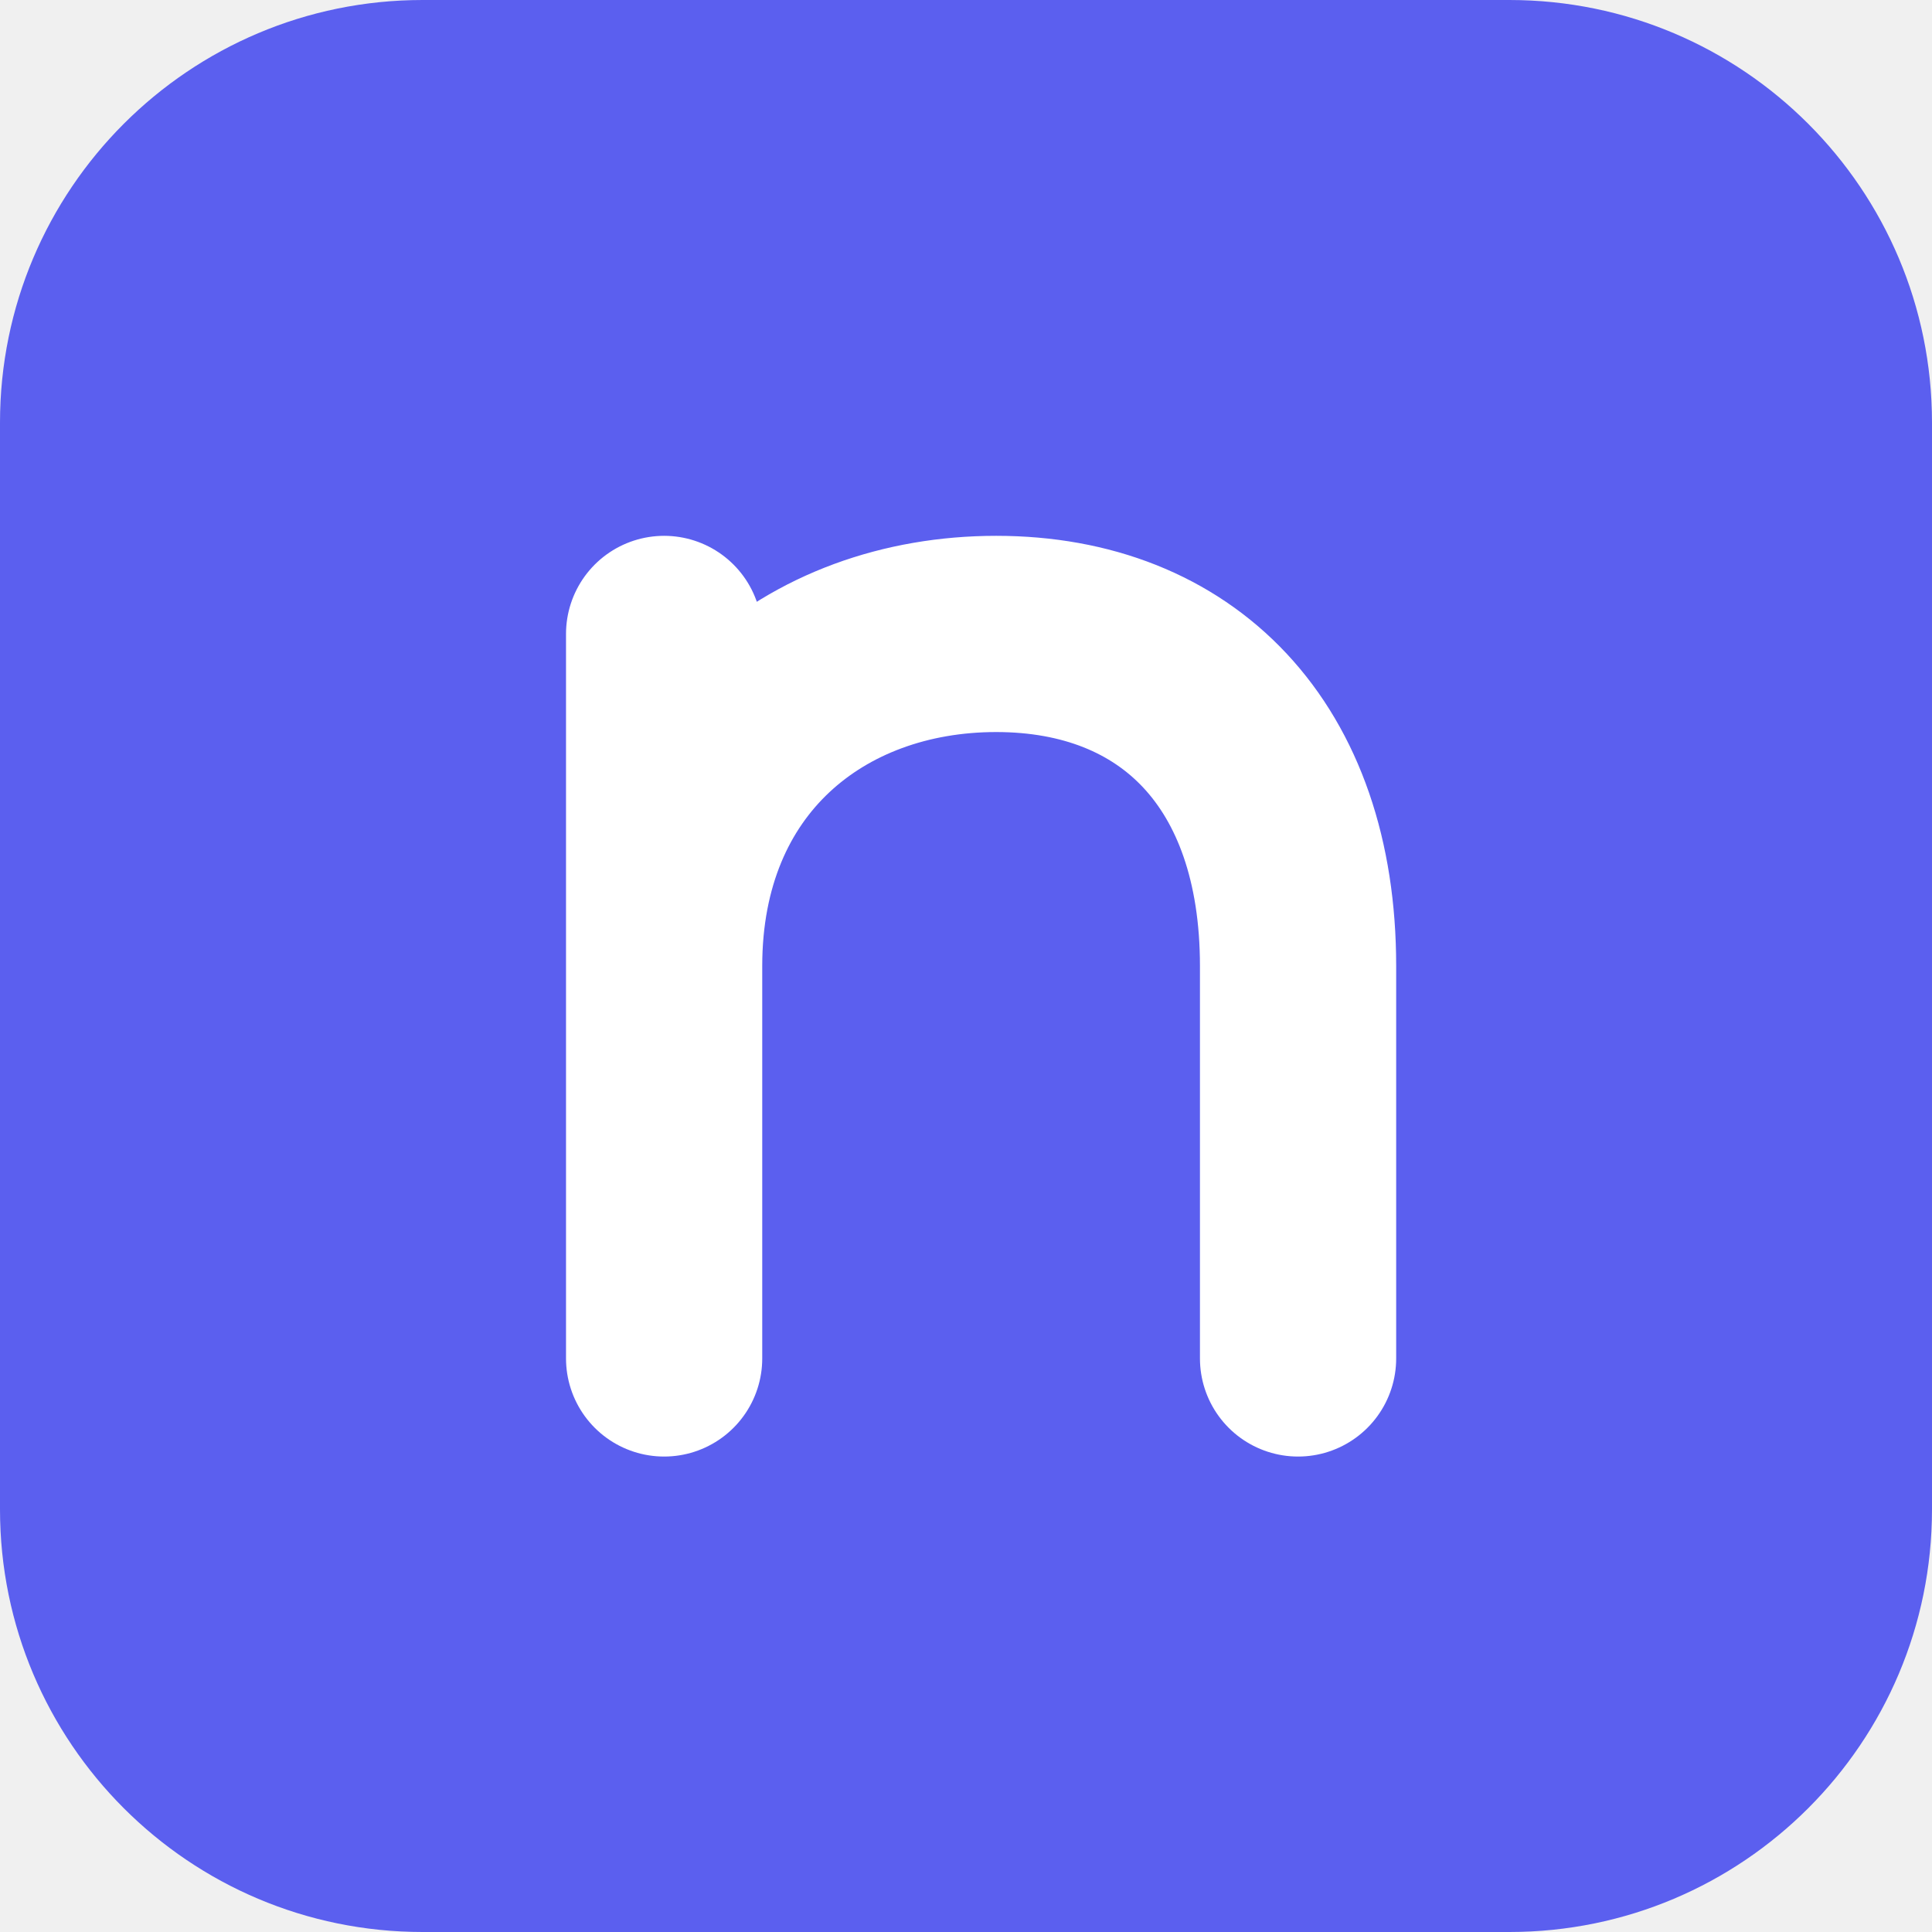
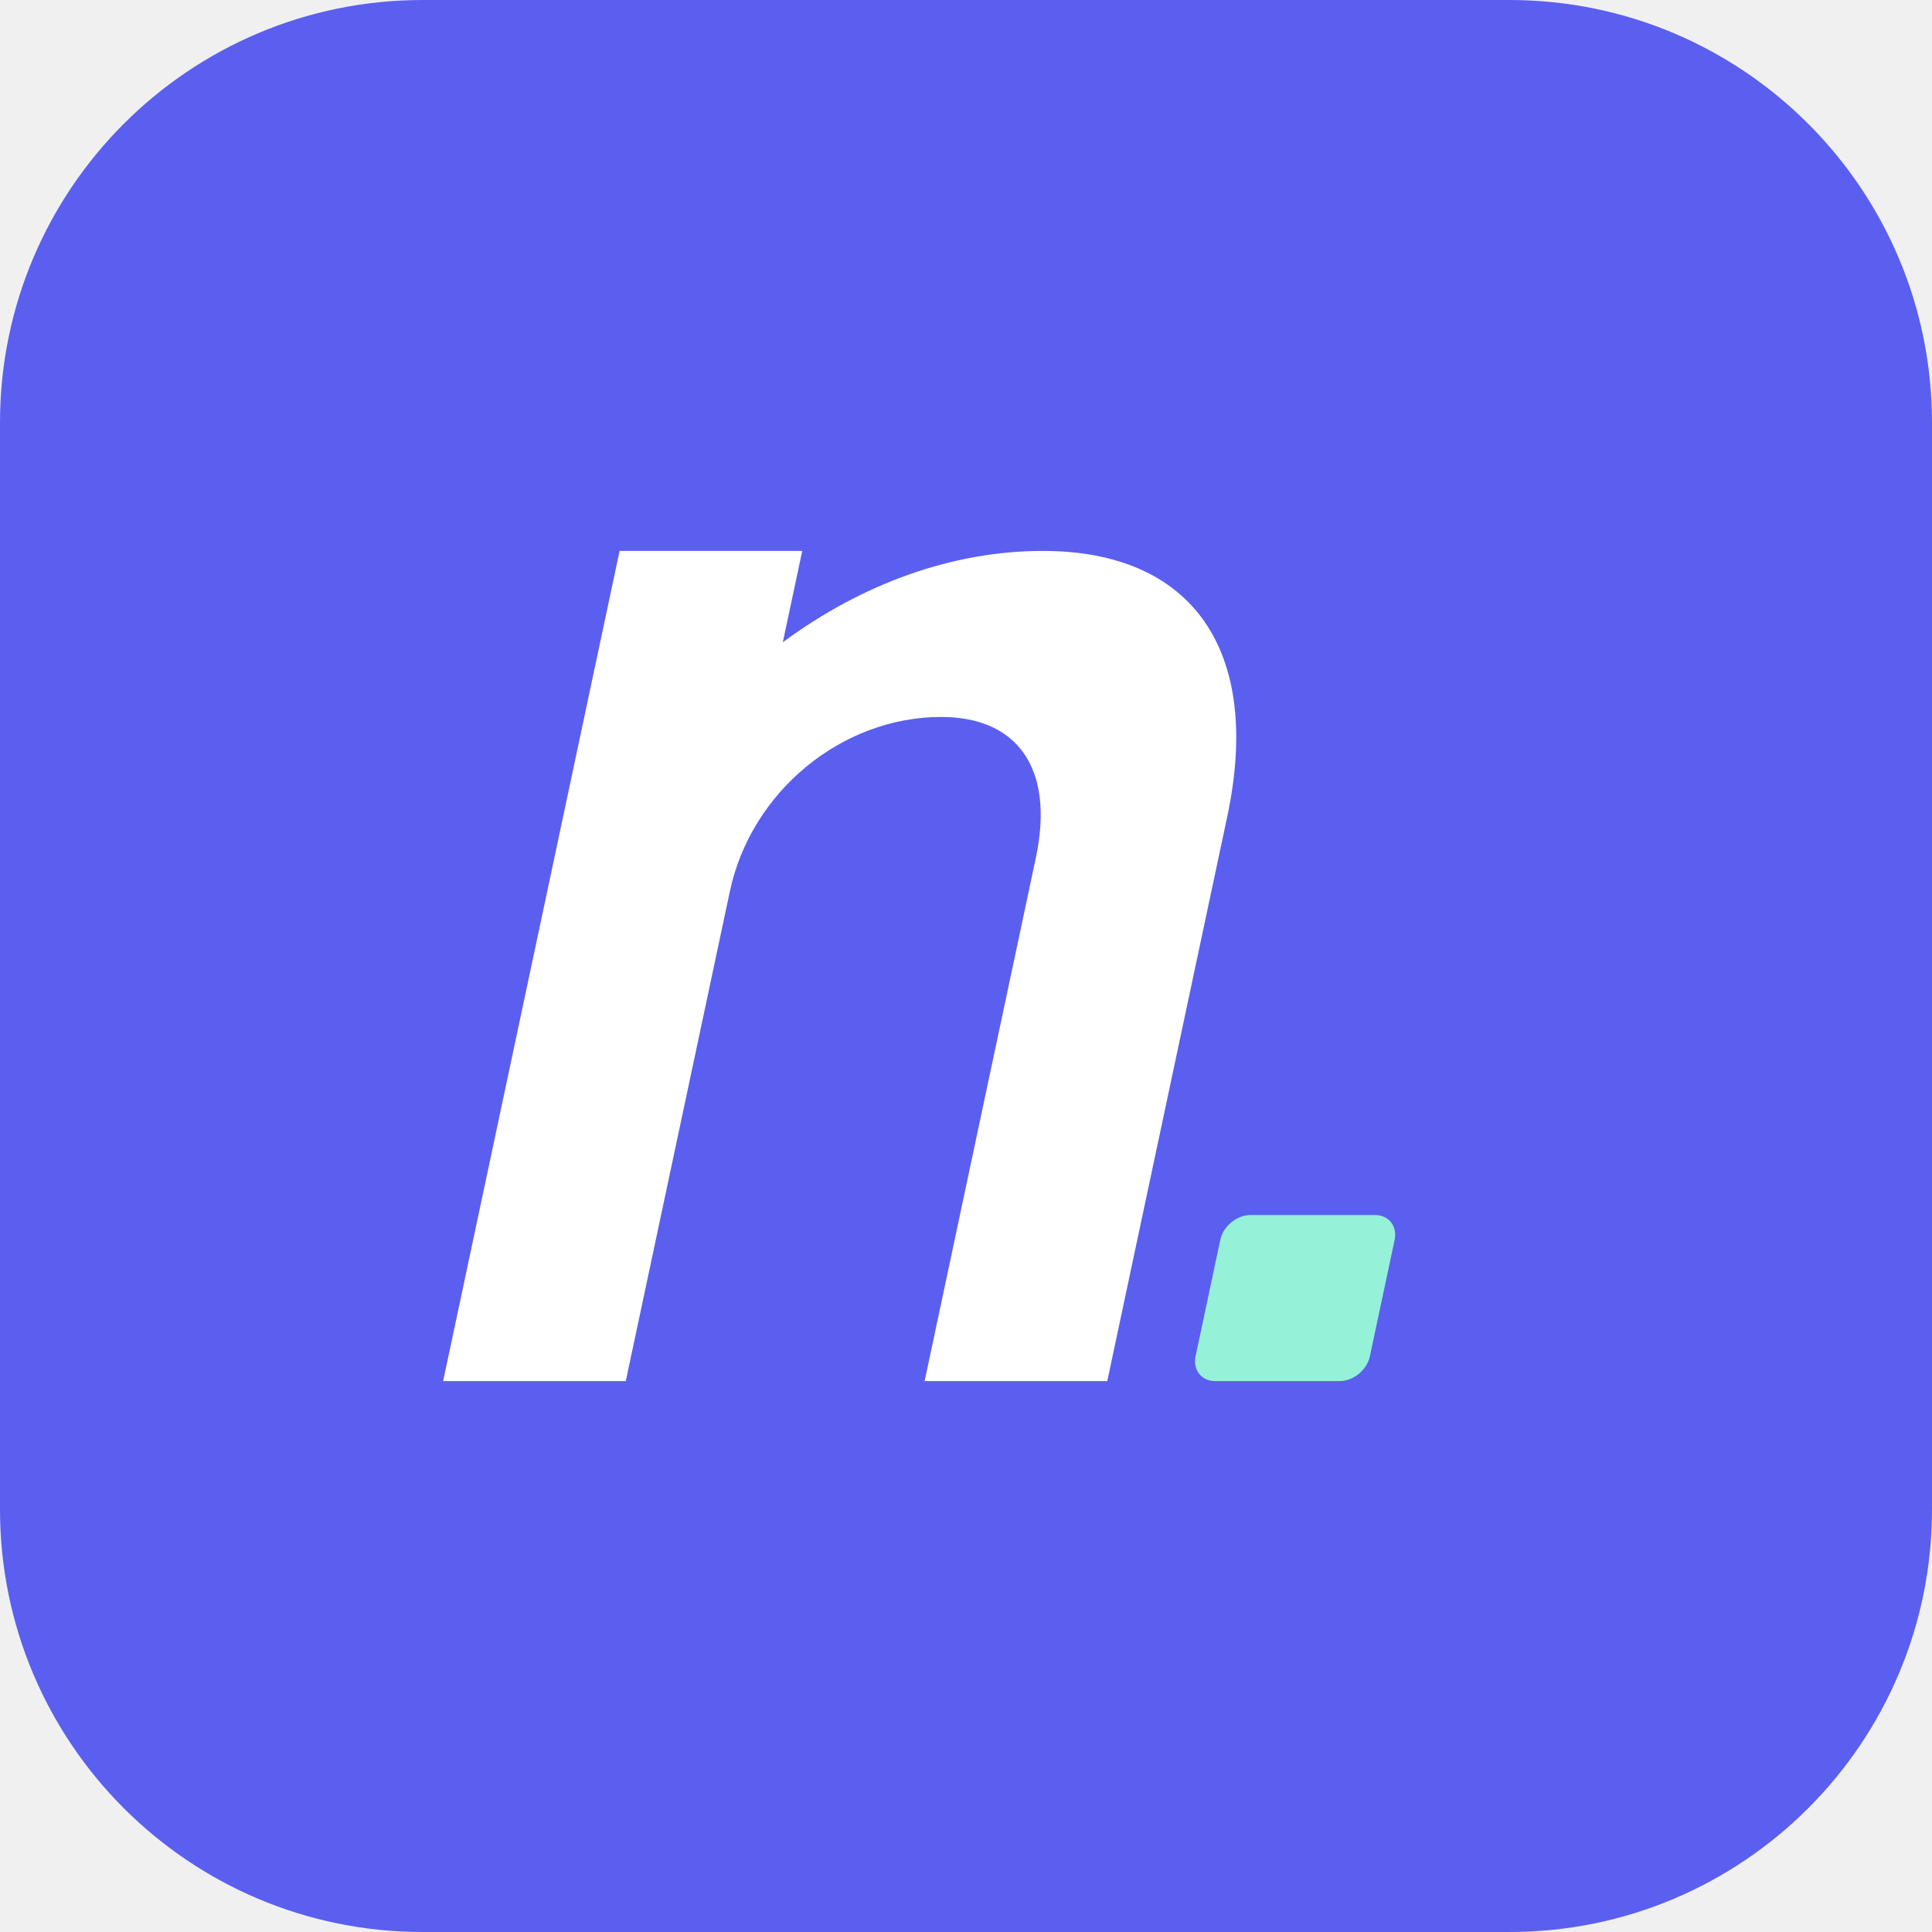
- <svg xmlns="http://www.w3.org/2000/svg" viewBox="0 0 64 64">
-   <rect width="64" height="64" rx="14" fill="#5B5FEF" />
-   <path d="M22 45V21M22 32c0-7 5-11 11-11s10 4 10 11v13" fill="none" stroke="#fff" stroke-width="6.5" stroke-linecap="round" stroke-linejoin="round" />
+ <svg xmlns="http://www.w3.org/2000/svg" viewBox="0 0 512 512">
+   <rect width="512" height="512" rx="112" fill="#5B5FEF" />
+   <g transform="translate(118 146) scale(2.2) translate(21 0) skewX(-12)">
+     <path fill="#FFFFFF" d="M0,100 L0,0 L22,0 L22,11 C30,4 40,0 51,0 C69,0 80,12 80,32 L80,100 L58,100 L58,37 C58,26 52,20 43,20 C31,20 22,29 22,41 L22,100 Z" />
+     <rect x="90" y="80" width="21" height="20" rx="3" fill="#95F2D9" />
+   </g>
</svg>
